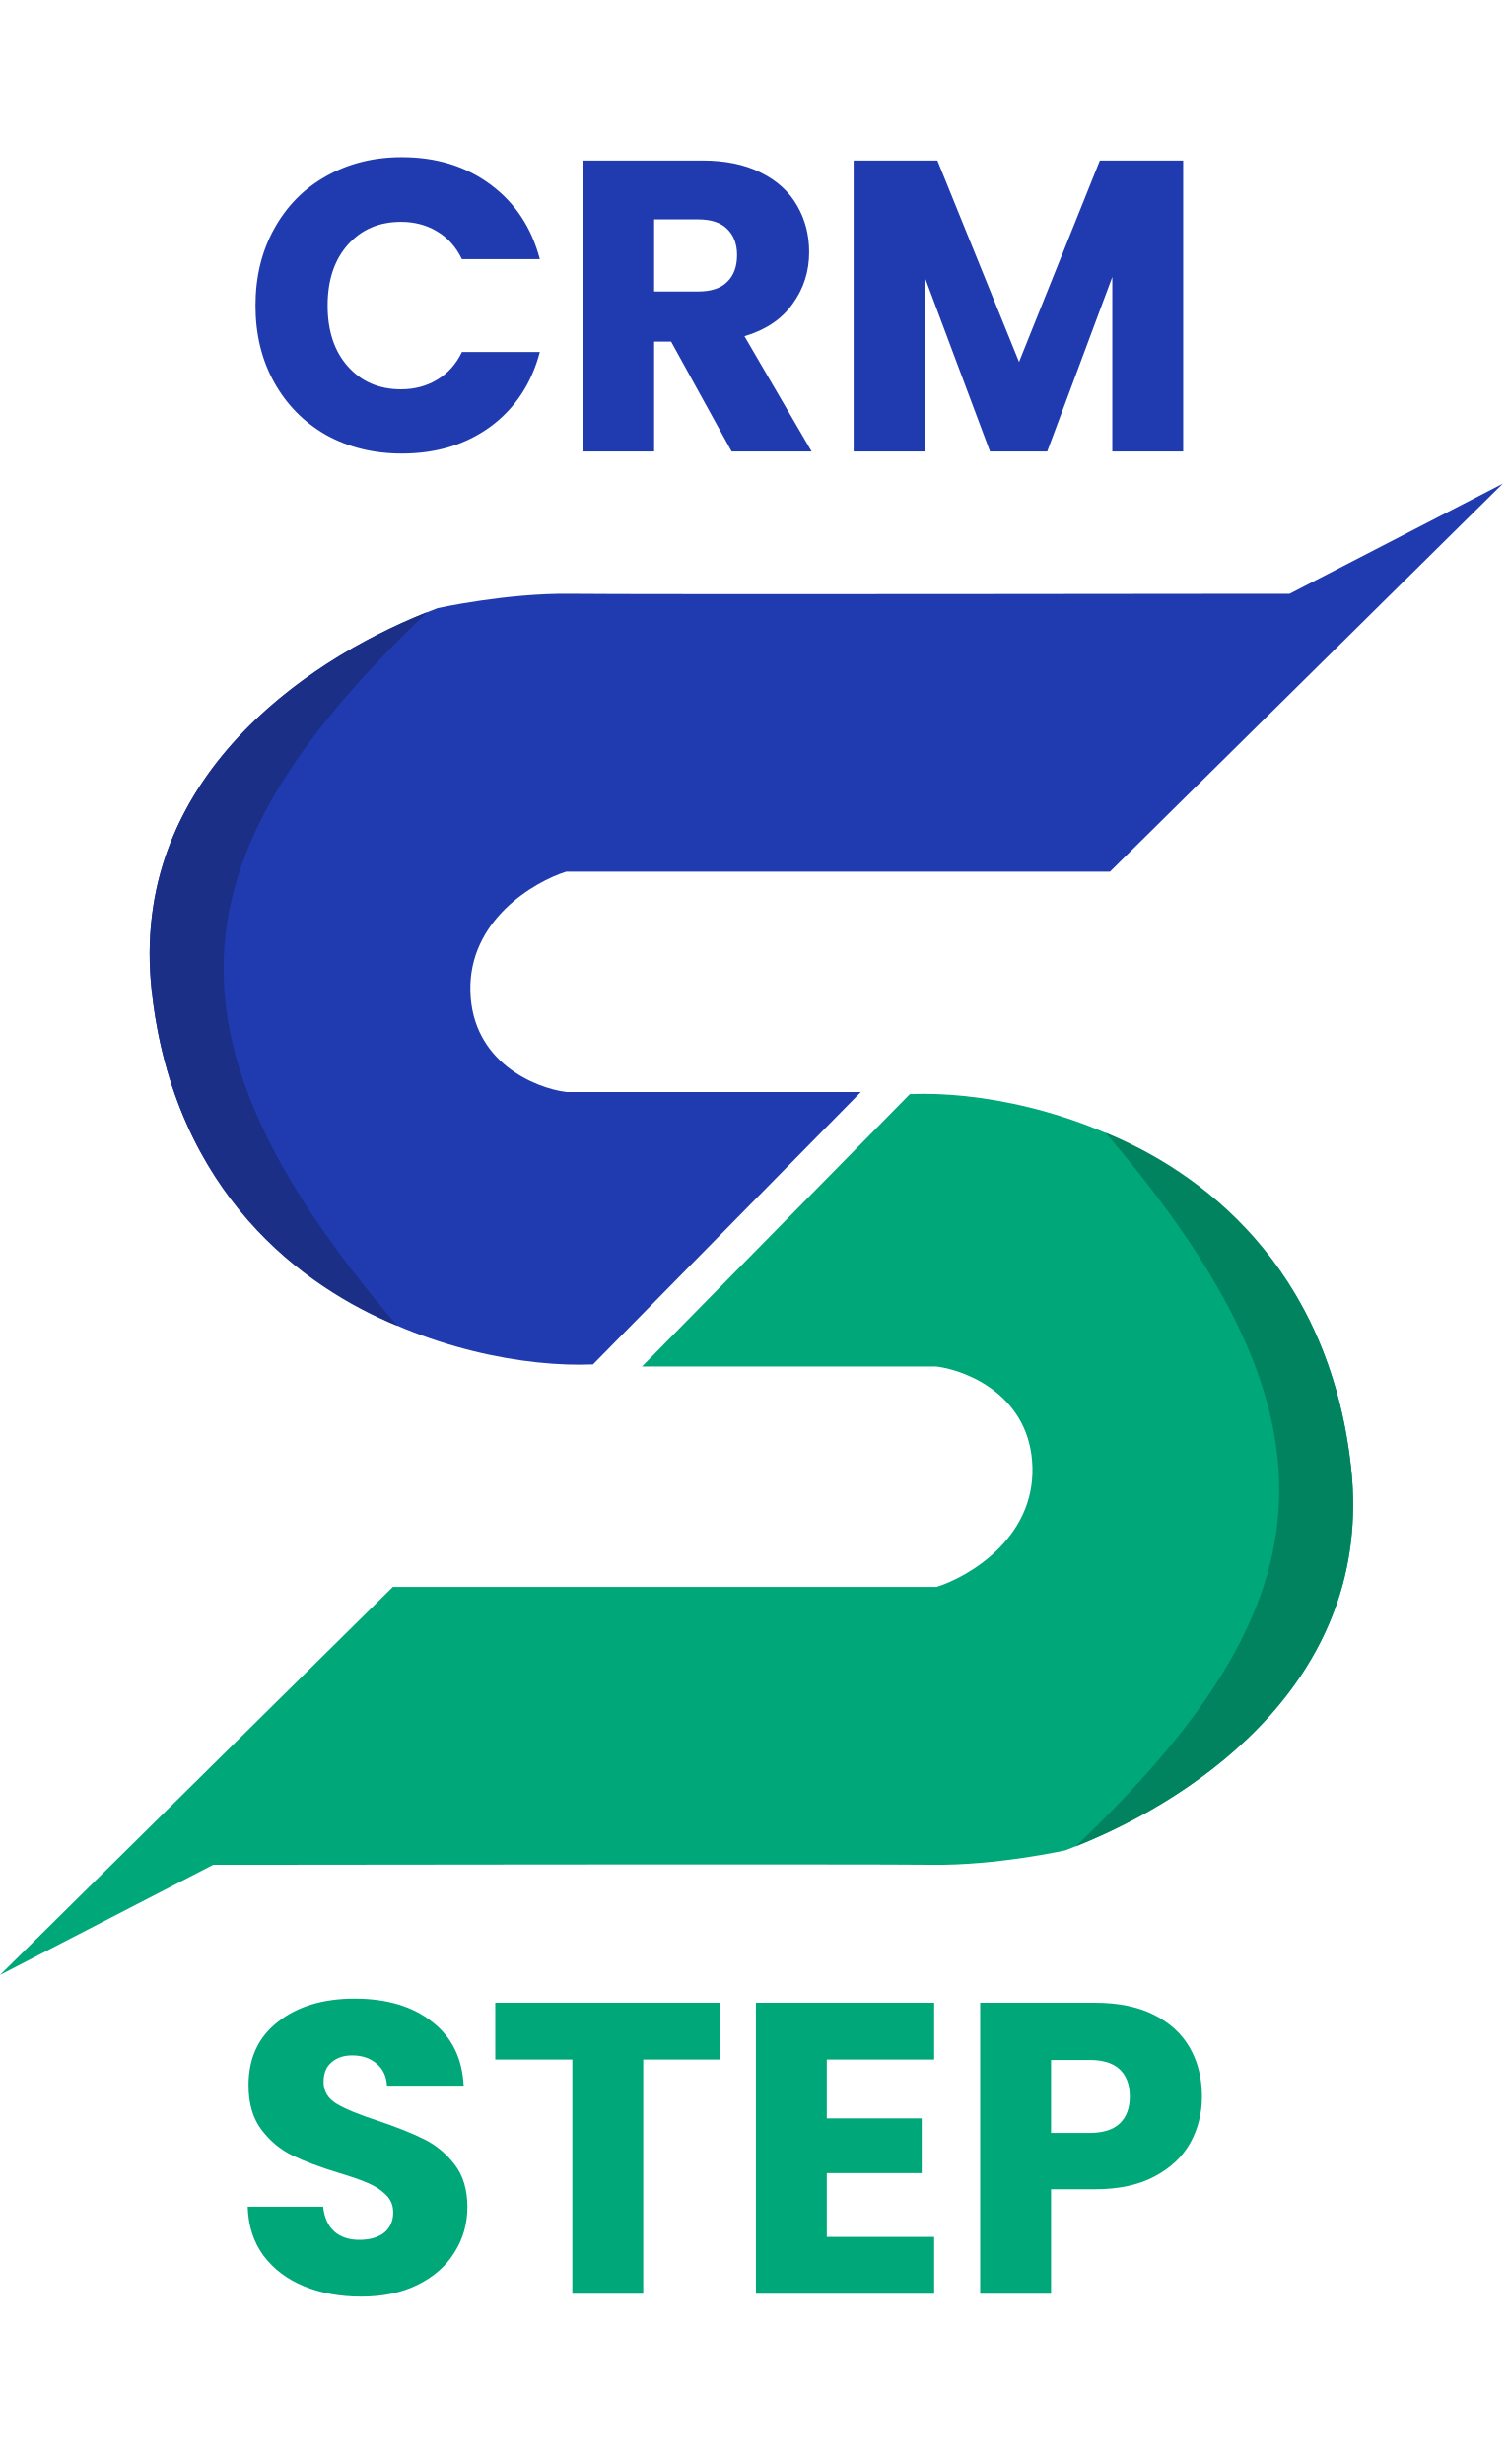
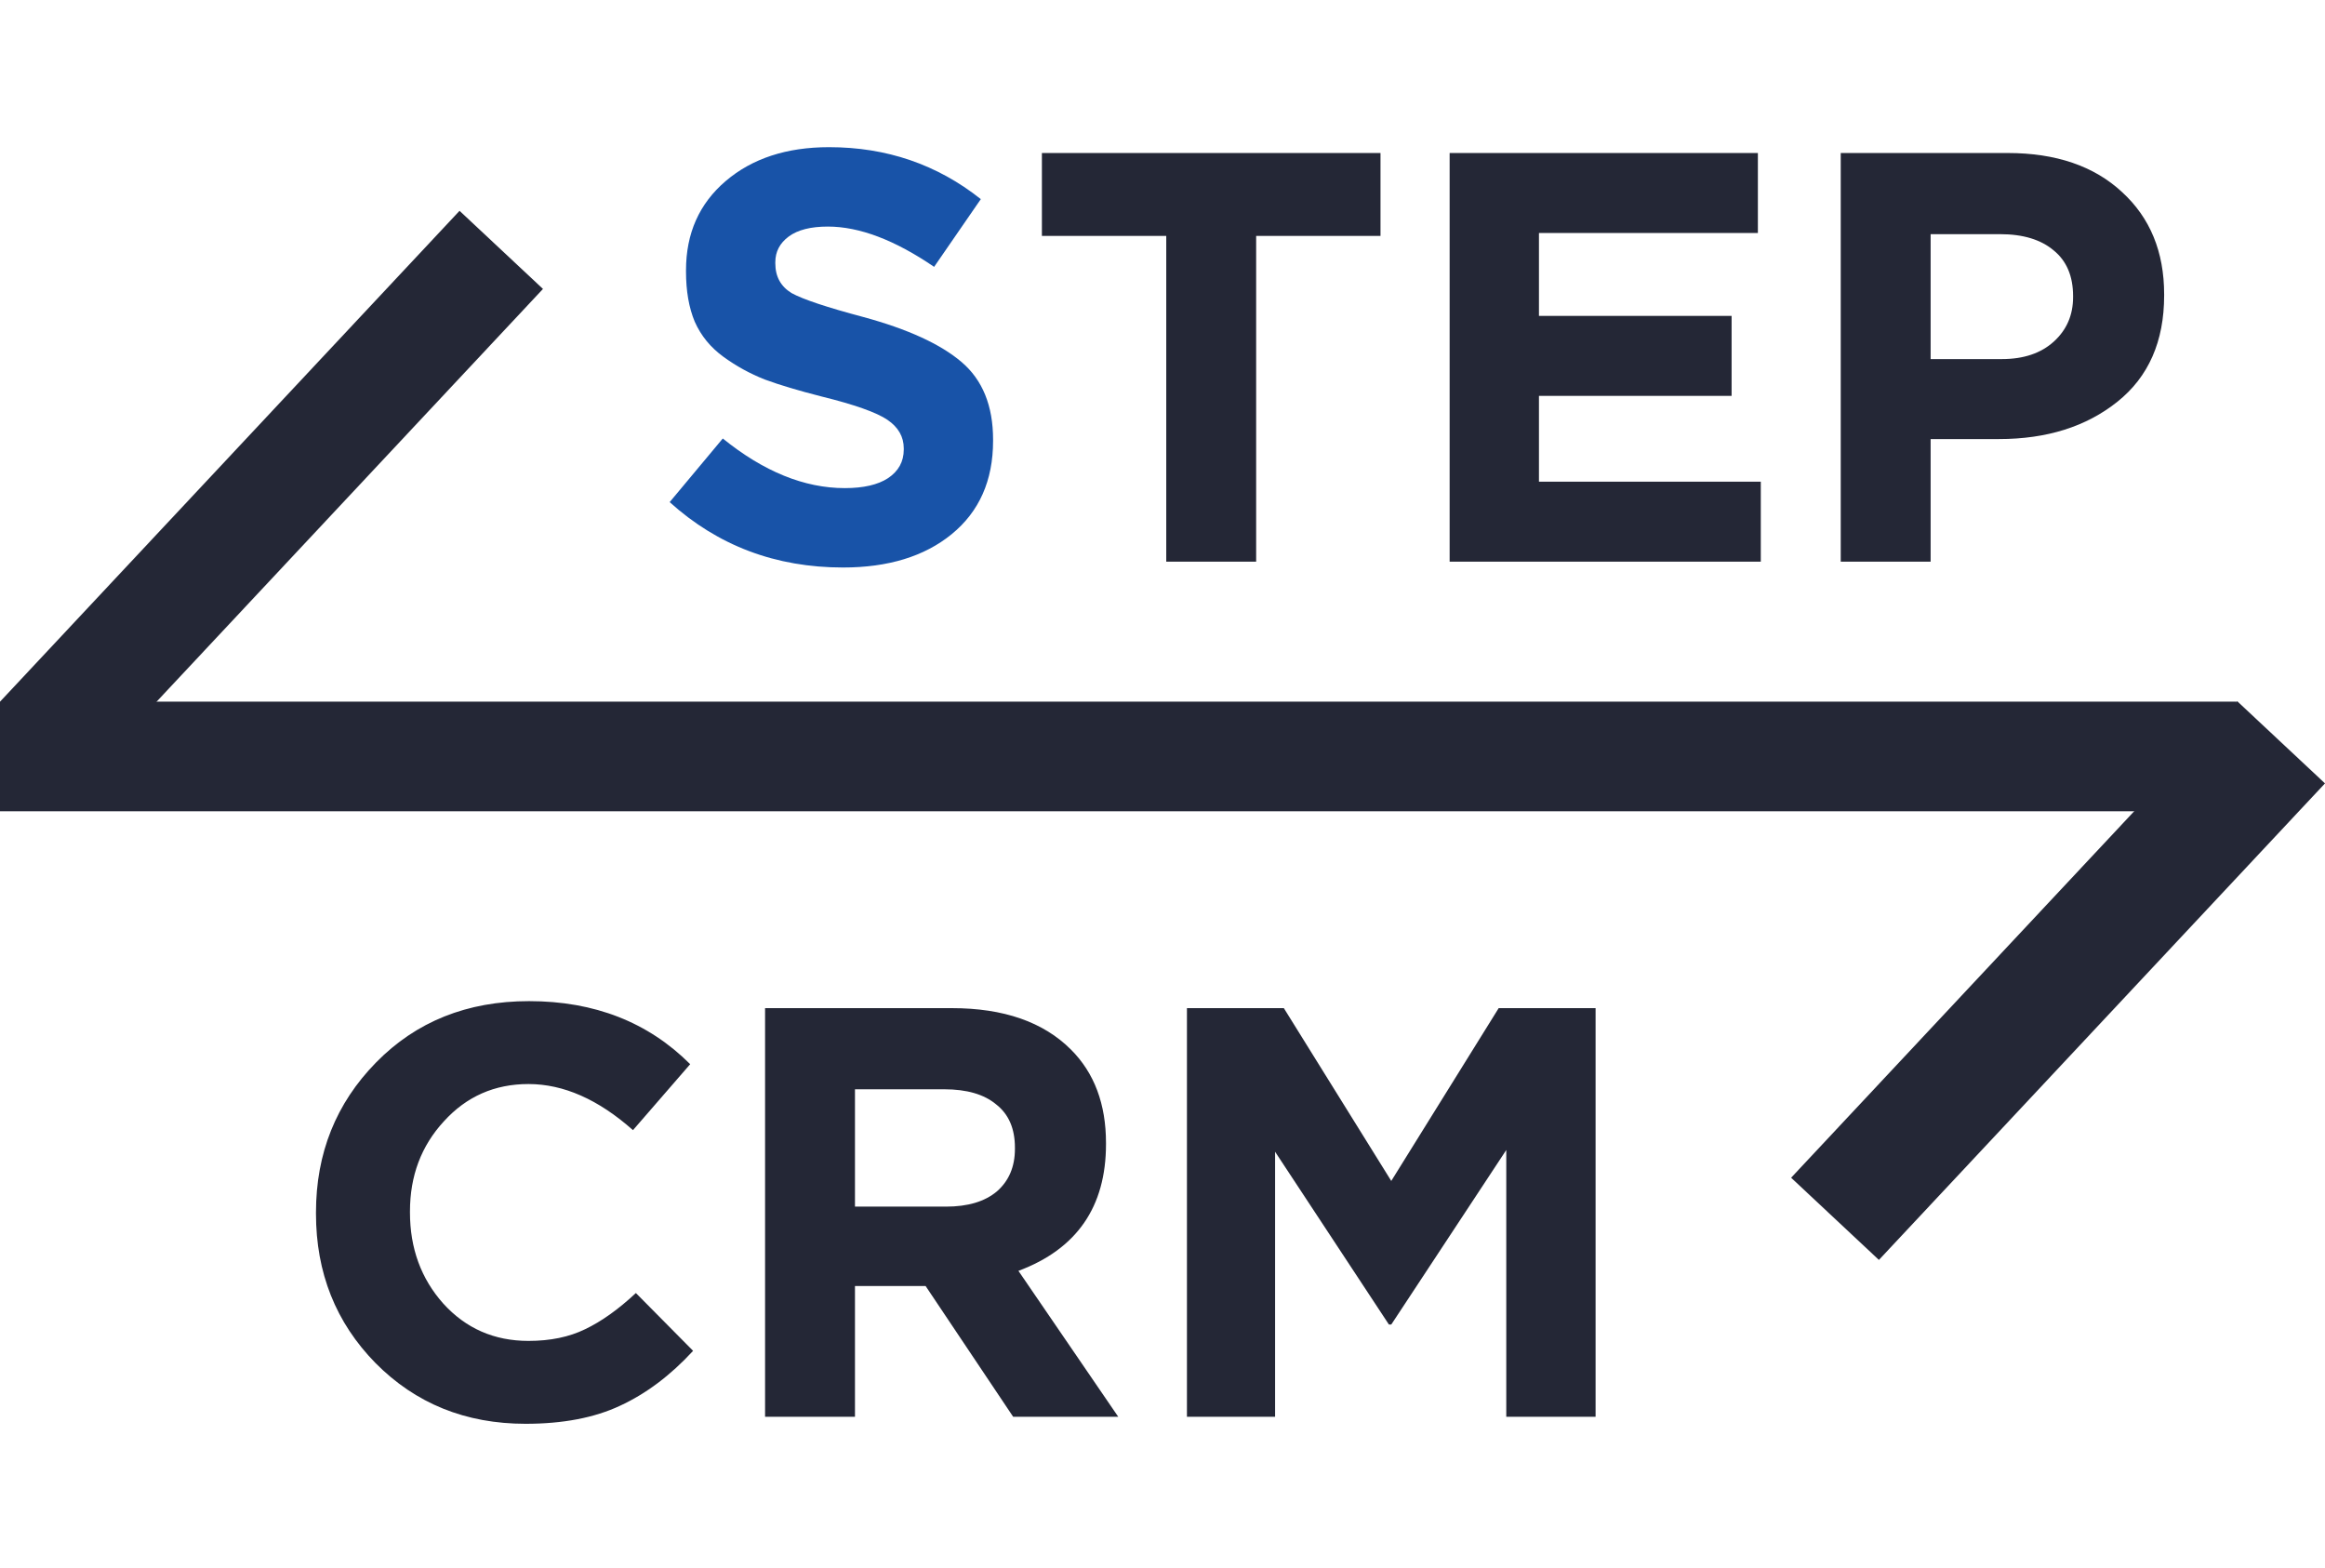
- <svg xmlns="http://www.w3.org/2000/svg" width="197" height="322" viewBox="0 0 197 322" fill="none">
-   <path d="M112.494 142.707L77.491 178.304C60.187 179.056 24.219 169.001 19.836 129.559C16.716 101.48 40.626 85.767 57.178 79.479C57.178 79.479 66.206 77.491 74.481 77.596C82.757 77.701 163.518 77.596 163.518 77.596H168.523L196.386 63.197L145.049 113.908H73.991C69.713 115.264 61.219 120.294 61.469 129.559C61.72 138.825 69.921 142.185 73.991 142.707H112.494Z" fill="#203BB0" />
-   <path d="M51.938 173.27C39.718 168.289 22.781 156.062 19.836 129.559C16.808 102.309 39.4 86.483 55.835 79.985C23.442 110.869 18.835 134.668 51.938 173.27Z" fill="#1B2F86" />
-   <path d="M83.893 178.58L118.896 142.983C136.199 142.23 172.168 152.285 176.55 191.727C179.67 219.806 155.76 235.52 139.209 241.807C139.209 241.807 130.181 243.796 121.905 243.691C113.629 243.586 32.868 243.691 32.868 243.691H27.863L1.52588e-05 258.09L51.337 207.379H122.396C126.674 206.022 135.167 200.993 134.917 191.727C134.666 182.462 126.465 179.102 122.396 178.58H83.893Z" fill="#00A779" />
-   <path d="M144.448 148.016C156.669 152.997 173.605 165.225 176.55 191.727C179.578 218.978 156.986 234.803 140.551 241.302C172.944 210.417 177.551 186.618 144.448 148.016Z" fill="#02835F" />
-   <path d="M47.211 300.127C44.43 300.127 41.938 299.675 39.735 298.773C37.533 297.87 35.763 296.534 34.427 294.764C33.127 292.995 32.441 290.864 32.368 288.372H42.227C42.372 289.781 42.859 290.864 43.69 291.622C44.52 292.345 45.604 292.706 46.94 292.706C48.312 292.706 49.395 292.399 50.19 291.785C50.984 291.135 51.382 290.25 51.382 289.131C51.382 288.192 51.057 287.415 50.407 286.801C49.793 286.187 49.016 285.682 48.077 285.285C47.175 284.887 45.874 284.436 44.177 283.93C41.722 283.172 39.717 282.414 38.164 281.655C36.612 280.897 35.276 279.778 34.156 278.297C33.037 276.816 32.477 274.884 32.477 272.501C32.477 268.962 33.759 266.199 36.323 264.213C38.887 262.191 42.227 261.18 46.344 261.18C50.533 261.18 53.909 262.191 56.473 264.213C59.037 266.199 60.41 268.98 60.59 272.555H50.569C50.497 271.327 50.045 270.37 49.215 269.684C48.384 268.962 47.319 268.601 46.019 268.601C44.899 268.601 43.997 268.908 43.31 269.522C42.624 270.099 42.281 270.948 42.281 272.068C42.281 273.295 42.859 274.252 44.015 274.939C45.17 275.625 46.976 276.365 49.431 277.159C51.887 277.99 53.873 278.784 55.39 279.543C56.943 280.301 58.279 281.403 59.398 282.847C60.518 284.292 61.078 286.151 61.078 288.426C61.078 290.593 60.518 292.561 59.398 294.331C58.315 296.1 56.726 297.509 54.632 298.556C52.537 299.603 50.063 300.127 47.211 300.127ZM94.133 261.721V269.143H84.058V299.748H74.795V269.143H64.72V261.721H94.133ZM108.044 269.143V276.834H120.449V283.985H108.044V292.327H122.074V299.748H98.782V261.721H122.074V269.143H108.044ZM157.068 273.963C157.068 276.166 156.562 278.189 155.551 280.03C154.54 281.836 152.987 283.298 150.892 284.418C148.798 285.537 146.198 286.097 143.092 286.097H137.35V299.748H128.088V261.721H143.092C146.126 261.721 148.69 262.245 150.784 263.292C152.879 264.34 154.449 265.784 155.497 267.626C156.544 269.468 157.068 271.58 157.068 273.963ZM142.388 278.73C144.157 278.73 145.476 278.315 146.342 277.484C147.209 276.654 147.642 275.48 147.642 273.963C147.642 272.447 147.209 271.273 146.342 270.443C145.476 269.612 144.157 269.197 142.388 269.197H137.35V278.73H142.388Z" fill="#00A779" />
-   <path d="M33.386 39.933C33.386 36.177 34.198 32.837 35.823 29.912C37.448 26.951 39.705 24.657 42.594 23.032C45.519 21.371 48.824 20.541 52.507 20.541C57.021 20.541 60.885 21.732 64.099 24.116C67.313 26.499 69.462 29.749 70.545 33.866H60.361C59.603 32.277 58.52 31.067 57.111 30.237C55.739 29.406 54.168 28.991 52.399 28.991C49.546 28.991 47.235 29.984 45.465 31.97C43.696 33.956 42.811 36.611 42.811 39.933C42.811 43.255 43.696 45.909 45.465 47.895C47.235 49.882 49.546 50.875 52.399 50.875C54.168 50.875 55.739 50.459 57.111 49.629C58.52 48.798 59.603 47.589 60.361 46H70.545C69.462 50.116 67.313 53.367 64.099 55.75C60.885 58.097 57.021 59.271 52.507 59.271C48.824 59.271 45.519 58.458 42.594 56.833C39.705 55.172 37.448 52.879 35.823 49.954C34.198 47.029 33.386 43.688 33.386 39.933ZM95.61 59L87.701 44.645H85.48V59H76.218V20.974H91.764C94.761 20.974 97.307 21.497 99.401 22.545C101.532 23.592 103.121 25.037 104.168 26.878C105.216 28.684 105.739 30.706 105.739 32.945C105.739 35.473 105.017 37.73 103.572 39.716C102.164 41.702 100.07 43.111 97.289 43.941L106.064 59H95.61ZM85.48 38.091H91.222C92.919 38.091 94.183 37.676 95.014 36.845C95.881 36.015 96.314 34.841 96.314 33.324C96.314 31.88 95.881 30.742 95.014 29.912C94.183 29.081 92.919 28.666 91.222 28.666H85.48V38.091ZM154.618 20.974V59H145.355V36.195L136.85 59H129.375L120.817 36.141V59H111.554V20.974H122.496L133.167 47.3L143.73 20.974H154.618Z" fill="#203BB0" />
+ <svg xmlns="http://www.w3.org/2000/svg" width="178" height="120" viewBox="0 0 178 120" fill="none">
+   <rect width="9.207" height="49.973" transform="matrix(-0.730027 -0.683418 -0.683418 0.730027 178 59.9752)" fill="#242736" />
+   <rect width="8.75" height="51.479" transform="matrix(-0.730027 -0.683418 -0.683418 0.730027 41.5697 22.1201)" fill="#242736" />
+   <rect width="8.393" height="171.221" transform="matrix(4.37114e-08 -1 -1 -4.37114e-08 171.221 62.1094)" fill="#242736" />
+   <path d="M64.543 43.447C59.388 43.447 54.963 41.778 51.269 38.441L55.336 33.57C58.464 36.102 61.578 37.369 64.677 37.369C66.107 37.369 67.209 37.115 67.984 36.609C68.788 36.072 69.191 35.343 69.191 34.419V34.329C69.191 33.435 68.773 32.706 67.939 32.139C67.105 31.573 65.421 30.977 62.889 30.352C61.131 29.905 59.686 29.473 58.554 29.055C57.421 28.609 56.364 28.028 55.38 27.312C54.397 26.597 53.667 25.703 53.19 24.631C52.743 23.558 52.52 22.277 52.52 20.787V20.698C52.52 17.867 53.533 15.588 55.559 13.86C57.585 12.132 60.222 11.267 63.47 11.267C67.88 11.267 71.753 12.593 75.09 15.245L71.515 20.43C68.505 18.374 65.794 17.346 63.38 17.346C62.069 17.346 61.071 17.599 60.386 18.106C59.701 18.612 59.358 19.268 59.358 20.072V20.162C59.358 21.174 59.775 21.934 60.609 22.441C61.474 22.918 63.306 23.528 66.107 24.273C69.504 25.197 72.006 26.344 73.615 27.715C75.224 29.085 76.029 31.067 76.029 33.659V33.748C76.029 36.788 74.971 39.171 72.856 40.899C70.77 42.598 67.999 43.447 64.543 43.447Z" fill="#1853A8" />
+   <path d="M89.287 43V18.061H79.767V11.714H105.69V18.061H96.17V43H89.287ZM110.983 43V11.714H134.582V17.837H117.821V24.184H132.57V30.307H117.821V36.877H134.805V43H110.983ZM140.925 43V11.714H153.707C157.402 11.714 160.322 12.713 162.467 14.709C164.612 16.675 165.685 19.282 165.685 22.53V22.62C165.685 26.136 164.493 28.847 162.109 30.754C159.726 32.661 156.701 33.614 153.037 33.614H147.807V43H140.925ZM147.807 27.491H153.26C154.929 27.491 156.254 27.044 157.238 26.151C158.221 25.257 158.713 24.124 158.713 22.754V22.664C158.713 21.145 158.221 19.983 157.238 19.178C156.254 18.344 154.884 17.927 153.126 17.927H147.807V27.491Z" fill="#242736" />
+   <path d="M40.236 109.003C35.648 109.003 31.819 107.454 28.75 104.355C25.711 101.256 24.191 97.443 24.191 92.914V92.824C24.191 88.295 25.726 84.466 28.794 81.338C31.863 78.209 35.767 76.645 40.504 76.645C45.51 76.645 49.622 78.254 52.84 81.472L48.46 86.522C45.808 84.168 43.141 82.992 40.459 82.992C37.867 82.992 35.707 83.945 33.979 85.852C32.251 87.729 31.387 90.023 31.387 92.735V92.824C31.387 95.565 32.236 97.889 33.934 99.796C35.662 101.703 37.837 102.657 40.459 102.657C42.128 102.657 43.573 102.359 44.795 101.763C46.046 101.167 47.342 100.243 48.683 98.992L53.063 103.417C51.335 105.294 49.473 106.694 47.476 107.618C45.51 108.542 43.096 109.003 40.236 109.003ZM58.573 108.467V77.181H72.875C76.838 77.181 79.877 78.239 81.993 80.355C83.78 82.142 84.674 84.526 84.674 87.506V87.595C84.674 92.392 82.439 95.625 77.97 97.294L85.613 108.467H77.568L70.864 98.456H65.456V108.467H58.573ZM65.456 92.377H72.428C74.097 92.377 75.393 91.99 76.317 91.215C77.24 90.411 77.702 89.323 77.702 87.953V87.863C77.702 86.403 77.225 85.301 76.272 84.556C75.348 83.781 74.022 83.394 72.294 83.394H65.456V92.377ZM90.871 108.467V77.181H98.29L106.514 90.411L114.738 77.181H122.157V108.467H115.319V88.042L106.514 101.405H106.335L97.62 88.176V108.467H90.871Z" fill="#242736" />
</svg>
